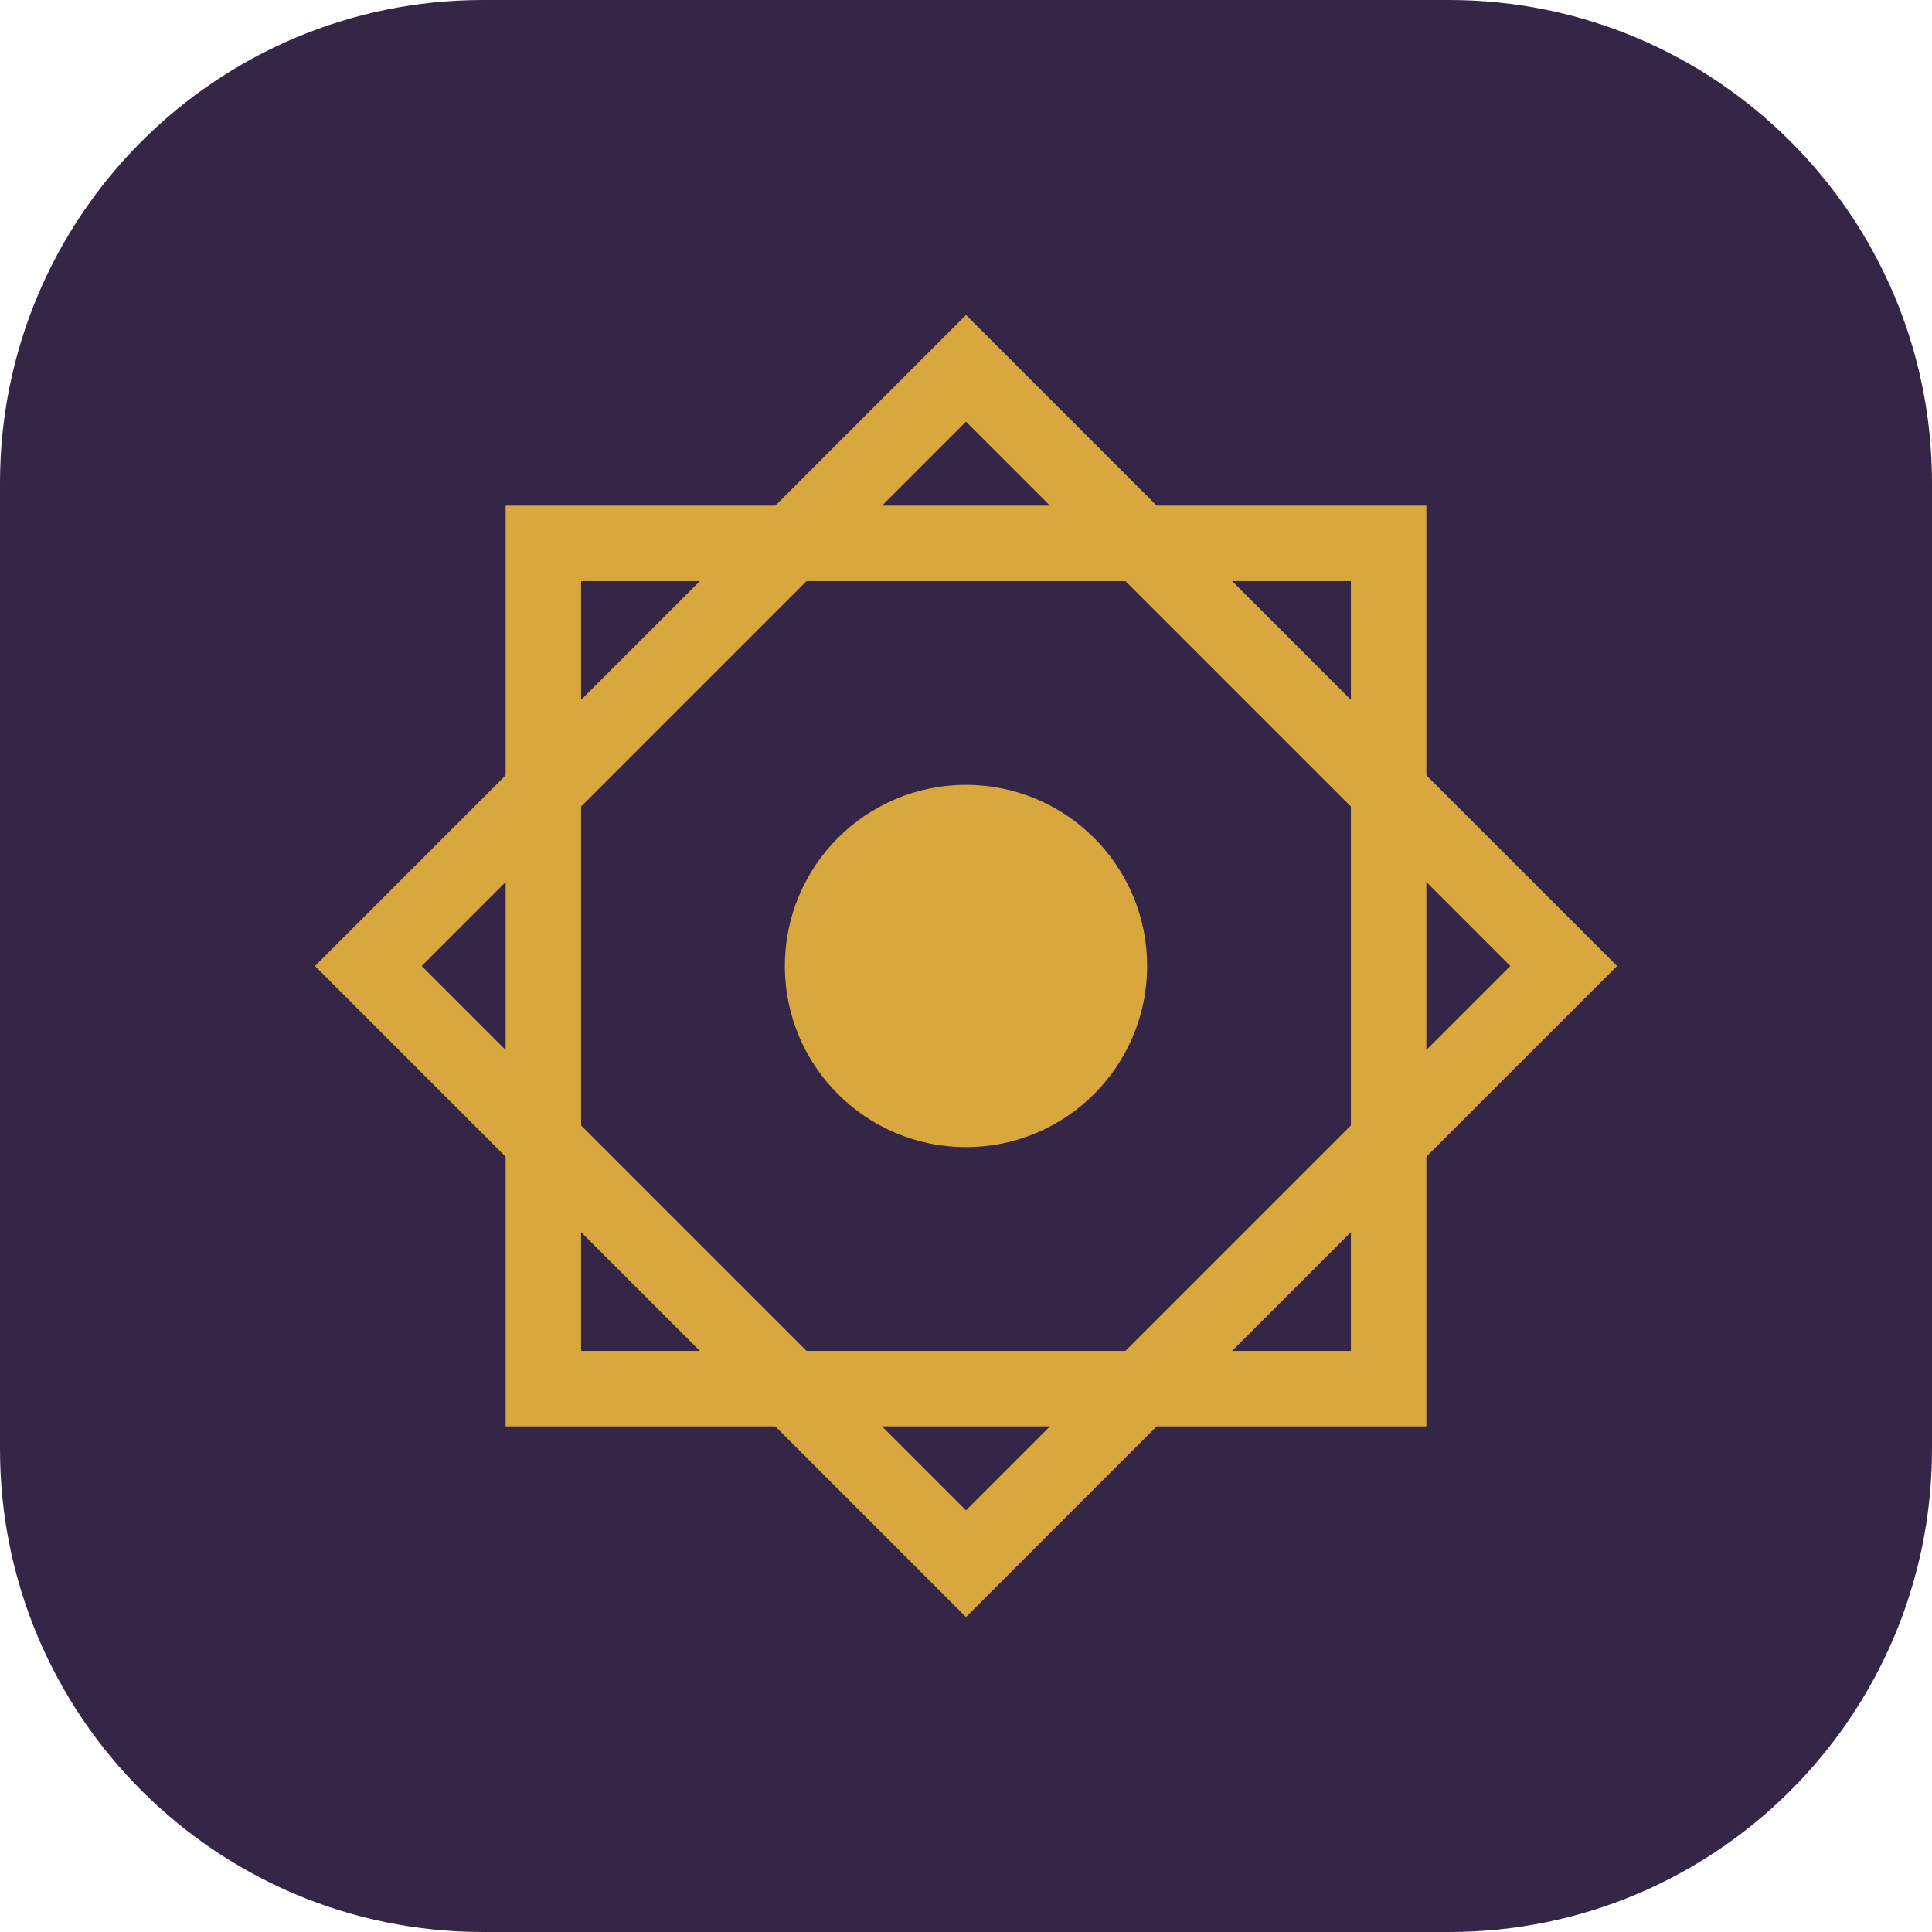
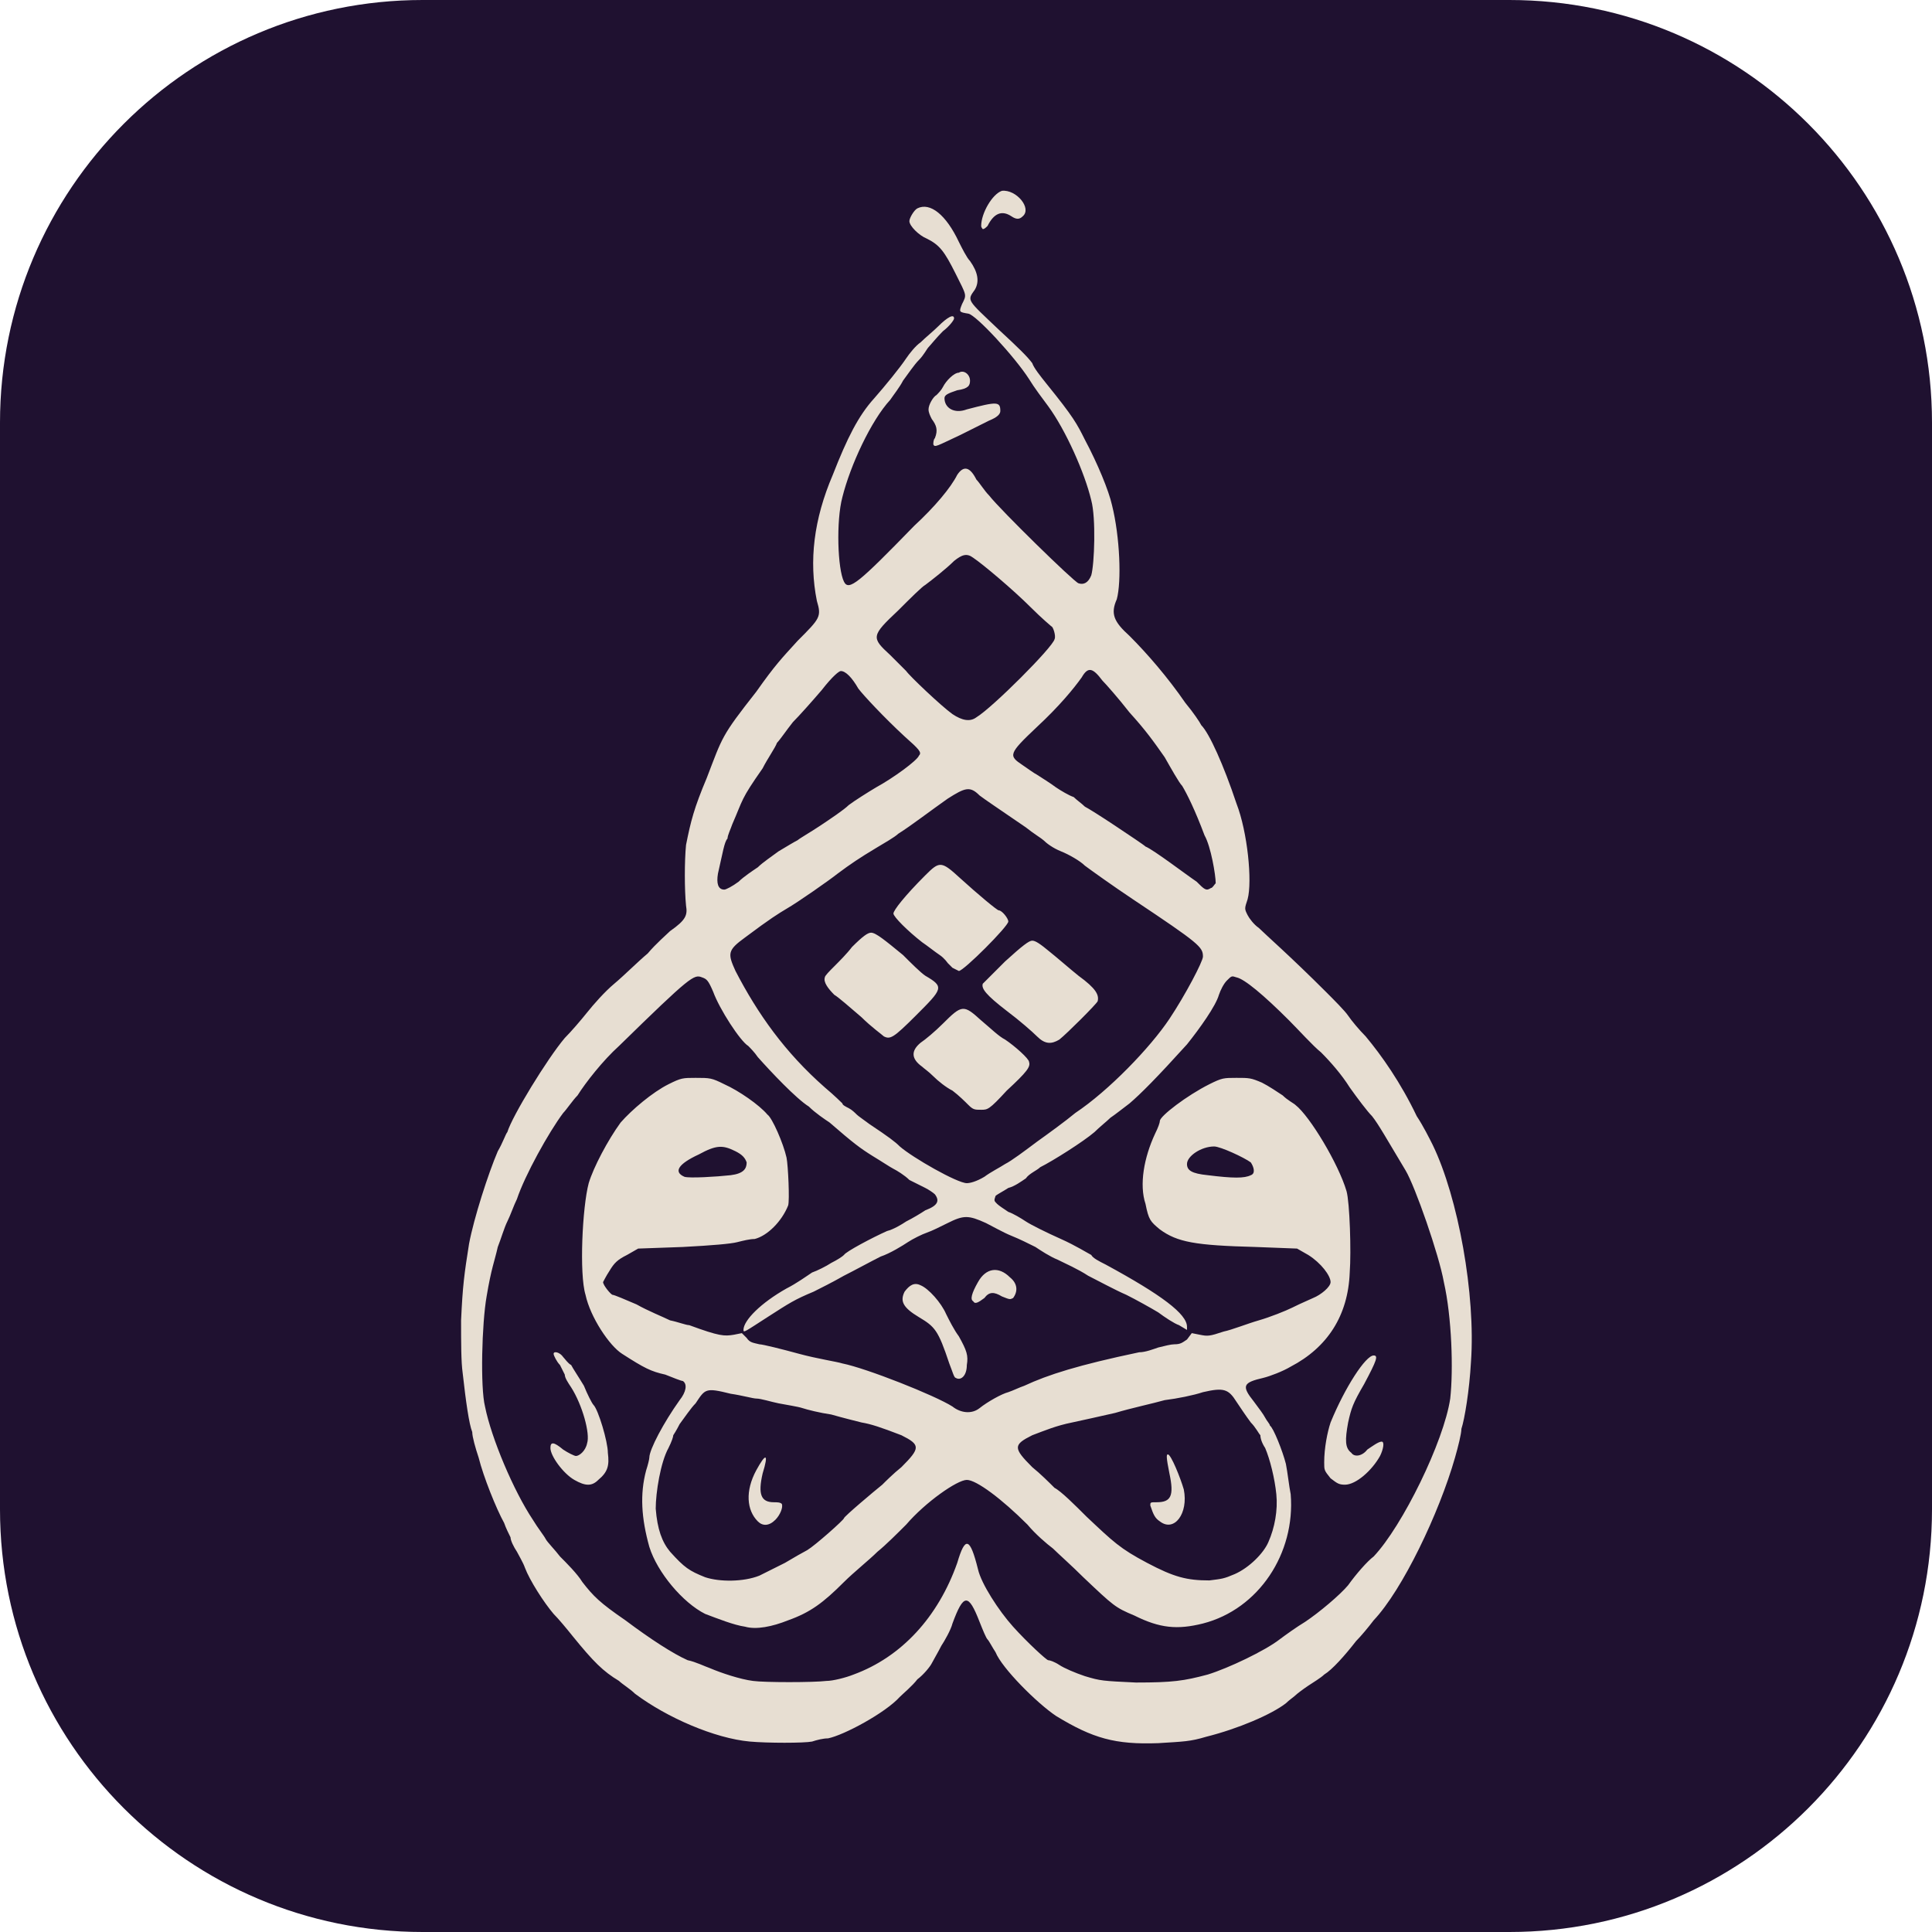
<svg xmlns="http://www.w3.org/2000/svg" viewBox="0 0 64 64">
-   <rect width="64" height="64" rx="16" fill="#352547" />
-   <rect x="18" y="18" width="28" height="28" fill="none" stroke="#d8a73e" stroke-width="2.5" />
-   <rect x="18" y="18" width="28" height="28" fill="none" stroke="#d8a73e" stroke-width="2.5" transform="rotate(45 32 32)" />
-   <circle cx="32" cy="32" r="6" fill="#d8a73e" />
+   <rect width="64" height="64" rx="14" fill="#1f1130" />
+   <path transform="translate(12.05 3.89) scale(0.05285)" fill="#e7ded2" fill-rule="evenodd" d="M242 1018C220 1016 190 1003 170 988C167 985 162 982 160 980C150 974 144 968 131 952C127 947 122 941 119 938C113 931 104 917 101 909C100 906 97 901 96 899C94 896 92 892 92 890C91 888 89 884 88 881C83 872 75 852 72 840C70 834 68 827 68 824C66 819 64 805 62 787C61 780 61 768 61 754C62 732 63 725 66 706C69 690 78 662 84 648C87 643 89 637 90 636C93 626 115 590 126 577C130 573 136 566 140 561C144 556 151 548 157 543C163 538 172 529 178 524C183 518 190 512 192 510C202 503 203 500 202 494C201 484 201 466 202 456C205 441 207 433 215 414C225 388 224 388 246 360C258 343 262 339 272 328C286 314 287 313 284 303C279 278 282 252 294 224C303 201 310 187 320 176C327 168 336 157 340 151C342 148 346 143 349 141C352 138 357 134 360 131C366 125 370 123 370 126C370 127 367 131 363 134C359 138 355 143 354 144C353 145 351 149 348 152C345 155 341 161 338 165C336 169 332 174 330 177C318 190 305 218 300 238C296 253 297 283 301 291C304 297 310 292 345 256C358 244 368 232 372 224C376 218 380 219 384 227C386 229 389 234 392 237C399 246 445 291 448 292C451 293 454 292 456 287C458 280 459 251 456 240C452 223 440 196 429 181C426 177 420 169 417 164C408 150 384 124 379 123C373 122 373 122 375 117C378 111 378 112 371 98C364 84 361 80 353 76C348 74 342 68 342 65C342 63 345 58 347 57C355 53 365 61 373 78C375 82 378 88 380 90C385 97 386 103 383 108C378 115 378 114 398 133C411 145 416 150 419 154C420 157 424 162 428 167C445 188 447 192 452 202C460 217 467 234 469 243C474 263 475 291 472 302C468 311 470 316 480 325C491 336 504 351 515 367C520 373 524 379 525 381C530 386 539 406 547 430C554 448 557 479 554 490C552 496 552 496 554 500C555 502 558 506 561 508C565 512 581 526 603 548C608 553 615 560 617 563C619 566 624 572 628 576C638 588 650 605 660 626C664 632 668 640 670 644C686 677 697 738 694 780C693 798 690 816 688 822C688 825 686 833 684 840C674 875 651 923 633 942C630 946 625 952 622 955C615 964 607 973 602 976C600 978 595 981 592 983C589 985 585 988 584 989C583 990 580 992 578 994C569 1001 548 1010 528 1015C518 1018 514 1018 498 1019C471 1020 457 1016 434 1002C422 994 400 972 396 962C394 959 392 955 391 954C390 953 388 948 386 943C379 925 376 925 369 944C368 948 364 955 362 958C360 962 357 967 356 969C355 971 351 976 347 979C344 983 338 988 336 990C327 1000 301 1014 291 1016C288 1016 284 1017 281 1018C276 1019 253 1019 242 1018ZM290 980C294 980 302 978 307 976C337 965 360 940 372 906C377 889 380 890 385 910C387 919 398 936 407 946C416 956 428 967 429 967C430 967 433 968 436 970C439 972 446 975 452 977C462 980 463 980 484 981C507 981 514 980 529 976C542 972 565 961 574 954C578 951 585 946 590 943C599 937 612 926 617 920C622 913 629 905 633 902C651 883 677 830 681 803C683 785 682 752 677 730C674 713 659 670 653 660C641 640 636 631 632 626C629 623 623 615 618 608C613 600 606 592 600 586C595 582 586 572 580 566C564 550 552 540 547 539C544 538 544 538 541 541C539 543 537 547 536 550C534 557 524 571 516 581C497 602 487 612 480 618C476 621 471 625 468 627C466 629 461 633 458 636C451 642 432 654 424 658C422 660 417 662 415 665C412 667 408 670 404 671C401 673 397 675 396 676C395 679 395 679 397 681C398 682 401 684 404 686C407 687 412 690 415 692C418 694 428 699 437 703C446 707 454 712 456 713C457 715 461 717 465 719C500 738 516 750 516 758L516 760L511 757C508 756 502 752 498 749C493 746 484 741 478 738C471 735 460 729 454 726C448 722 439 718 435 716C430 714 424 710 421 708C417 706 411 703 406 701C401 699 394 695 390 693C379 688 376 688 366 693C362 695 356 698 353 699C350 700 344 703 341 705C338 707 330 712 324 714C318 717 307 723 301 726C294 730 286 734 282 736C270 741 267 743 253 752C239 761 238 762 238 760C238 754 249 743 265 734C271 731 278 726 281 724C284 723 290 720 293 718C297 716 300 714 301 713C302 711 319 702 328 698C332 697 337 694 340 692C344 690 349 687 352 685C360 682 361 679 358 675C357 674 354 672 352 671C350 670 346 668 342 666C339 663 334 660 332 659C330 658 324 654 319 651C311 646 307 643 292 630C289 628 283 624 279 620C271 615 255 598 247 589C245 586 242 583 241 582C236 579 223 559 219 548C216 541 215 540 212 539C207 537 205 538 160 582C150 591 139 605 134 613C131 616 127 622 125 624C116 636 101 663 96 678C94 682 92 688 90 692C88 696 86 703 84 708C82 717 80 721 77 739C74 756 73 796 76 808C80 828 94 861 106 879C109 884 113 889 114 891C115 893 120 898 123 902C127 906 134 913 137 918C144 927 148 931 164 942C180 954 194 963 203 967C208 968 214 971 217 972C224 975 236 979 244 980C251 981 282 981 290 980ZM239 946C232 945 222 941 214 938C200 931 184 912 179 896C174 878 173 863 177 848C178 845 179 841 179 840C179 835 188 818 198 804C202 799 203 794 200 792C199 792 194 790 189 788C180 786 176 784 162 775C154 770 142 752 139 738C135 725 137 683 141 668C144 658 153 641 161 630C168 622 181 611 191 606C199 602 200 602 208 602C217 602 218 602 226 606C235 610 248 619 253 625C256 627 263 643 265 652C266 657 267 679 266 682C262 692 253 701 245 703C242 703 238 704 234 705C230 706 219 707 200 708L172 709L165 713C159 716 157 718 154 723C152 726 150 730 150 730C150 732 155 738 156 738C157 738 164 741 171 744C178 748 188 752 192 754C197 755 202 757 204 757C223 764 226 764 232 763L237 762L240 765C242 768 244 768 248 769C250 769 262 772 273 775C284 778 297 780 300 781C315 784 358 801 369 808C374 812 381 813 386 809C391 805 400 800 404 799C407 798 411 796 414 795C429 788 448 782 486 774C490 774 495 772 498 771C502 770 506 769 508 769C512 769 513 768 516 766L519 762L524 763C529 764 530 764 539 761C544 760 554 756 561 754C568 752 578 748 582 746C588 743 593 741 595 740C600 738 606 733 606 730C606 726 600 718 592 713L585 709L559 708C521 707 510 705 499 697C493 692 492 691 490 681C486 669 489 652 496 637C498 633 499 630 499 629C499 626 516 613 530 606C538 602 539 602 547 602C555 602 556 602 563 605C567 607 573 611 576 613C579 616 583 618 584 619C593 626 611 656 616 673C618 680 619 711 618 724C617 751 604 771 581 783C576 786 568 789 564 790C551 793 550 795 558 805C561 809 564 813 565 815C566 817 568 819 568 820C570 821 576 836 578 844C579 849 580 858 581 863C584 900 561 935 526 944C510 948 499 947 483 939C471 934 470 933 451 915C444 908 435 900 432 897C428 894 421 888 416 882C400 866 384 854 378 854C372 854 352 868 340 882C335 887 327 895 322 899C317 904 307 912 301 918C288 931 280 937 266 942C256 946 246 948 239 946ZM248 914C252 912 260 908 264 906C269 903 276 899 278 898C283 895 301 879 301 878C301 877 320 861 325 857C327 855 332 850 337 846C349 834 349 832 337 826C324 821 318 819 312 818C308 817 300 815 293 813C286 812 278 810 275 809C272 808 265 807 260 806C255 805 249 803 246 803C244 803 237 801 230 800C214 796 214 797 208 806C205 809 201 815 198 819C196 823 194 826 194 826C194 827 193 830 191 834C186 843 183 862 183 872C184 885 187 893 192 899C201 909 204 911 214 915C223 918 238 918 248 914ZM546 913C555 909 564 900 567 893C571 884 573 873 572 863C571 853 568 841 565 834C563 831 562 828 562 826C561 825 559 821 556 818C553 814 549 808 547 805C542 797 539 796 526 799C520 801 510 803 502 804C495 806 481 809 471 812C462 814 449 817 444 818C434 820 427 823 419 826C407 832 407 834 419 846C424 850 430 856 433 859C437 861 446 870 453 877C470 893 474 897 491 906C508 915 516 917 530 917C538 916 539 916 546 913ZM247 880C240 873 239 861 246 848C252 837 254 837 250 850C247 863 249 868 257 868C259 868 261 868 262 869C263 871 261 876 258 879C254 883 250 883 247 880ZM499 880C496 878 495 876 493 870C493 868 493 868 497 868C506 868 508 864 505 850C503 840 503 838 504 838C506 838 512 853 514 860C517 875 508 887 499 880ZM132 854C125 850 117 839 117 834C117 830 119 830 125 835C128 837 132 839 133 839C135 839 139 836 140 831C142 825 137 807 130 796C128 793 126 790 126 788C125 786 124 784 123 782C121 780 119 776 119 775C119 773 123 774 125 777C126 778 128 781 130 782C131 784 135 790 138 795C140 800 143 806 144 807C147 810 153 830 153 837C154 845 153 849 147 854C143 858 139 858 132 854ZM606 853C602 848 602 848 602 843C602 834 604 824 606 818C615 796 628 776 633 776C636 776 635 779 627 794C620 806 619 809 617 818C615 829 615 834 619 837C621 840 626 839 629 835C632 833 636 830 638 830C640 830 639 835 637 839C632 848 622 857 615 857C611 857 610 856 606 853ZM371 790C370 790 369 786 367 781C360 760 358 758 348 752C338 746 336 742 339 736C342 732 345 730 349 732C354 734 362 743 365 750C367 754 370 760 373 764C378 773 379 776 378 782C378 789 374 792 371 790ZM382 742C380 741 381 737 385 730C390 721 398 720 405 727C410 731 410 736 407 740C405 741 405 741 400 739C395 736 392 736 389 740C385 743 383 744 382 742ZM389 664C393 661 399 658 402 656C406 654 414 648 422 642C429 637 440 629 446 624C467 610 493 583 505 565C515 550 526 529 526 526C526 520 524 518 482 490C470 482 456 472 452 469C449 466 442 462 437 460C432 458 428 455 426 453C425 452 420 449 415 445C396 432 390 428 386 425C380 419 377 420 366 427C356 434 343 444 335 449C333 451 326 455 321 458C311 464 305 468 297 474C292 478 272 492 265 496C260 499 255 502 239 514C228 522 228 524 233 535C247 562 264 586 289 608C295 613 300 618 300 618C300 619 302 620 304 621C306 622 308 624 309 625C310 626 313 628 317 631C329 639 333 642 336 645C344 652 372 668 378 668C380 668 384 667 389 664ZM230 663C238 662 240 659 240 655C239 652 237 650 233 648C225 644 221 644 210 650C197 656 194 661 201 664C204 665 221 664 230 663ZM556 663C559 662 558 658 556 655C552 652 537 645 533 645C525 645 516 651 516 656C516 660 519 662 529 663C545 665 552 665 556 663ZM379 619C377 617 373 613 369 610C365 608 360 604 357 601C354 598 351 596 350 595C343 590 343 585 349 580C352 578 358 573 363 568C375 556 376 556 387 566C393 571 398 576 402 578C408 582 417 590 417 592C418 595 416 598 403 610C392 622 391 622 387 622C383 622 382 622 379 619ZM422 576C419 573 411 566 403 560C390 550 387 546 388 543C388 543 395 536 402 529C413 519 417 516 419 516C421 516 424 518 430 523C435 527 443 534 448 538C459 546 461 550 460 554C459 556 441 574 436 578C431 581 427 581 422 576ZM326 576C325 575 318 570 312 564C305 558 297 551 295 550C291 546 288 542 289 539C289 538 292 535 295 532C298 529 303 524 306 520C313 513 316 511 318 511C321 511 327 516 338 525C343 530 349 536 352 538C364 545 363 546 346 563C332 577 330 578 326 576ZM369 533C368 532 366 530 366 530C366 530 364 527 361 525C358 523 353 519 350 517C341 510 332 501 332 499C332 497 339 488 352 475C361 466 362 466 374 477C385 487 397 497 398 497C400 497 404 502 404 504C404 507 376 535 373 535C373 535 371 534 369 533ZM235 479C238 476 244 472 247 470C250 467 256 463 260 460C265 457 270 454 272 453C273 452 280 448 286 444C292 440 301 434 304 431C308 428 316 423 321 420C332 414 347 403 348 400C350 398 348 396 339 388C326 376 313 362 310 358C306 351 302 347 299 347C298 347 294 350 287 359C281 366 273 375 269 379C265 384 261 390 259 392C258 395 253 402 250 408C236 428 238 427 231 443C230 446 228 450 228 452C226 454 225 461 222 474C221 480 222 484 226 484C227 484 231 482 235 479ZM531 483C532 483 533 481 534 480C534 475 531 457 527 450C521 434 516 424 513 419C511 417 506 408 502 401C495 391 490 384 480 373C473 364 465 355 463 353C457 345 454 344 450 351C445 358 436 369 422 382C404 399 404 400 413 406C416 408 420 411 422 412C425 414 430 417 434 420C437 422 442 425 445 426C447 428 450 430 452 432C454 433 462 438 471 444C480 450 489 456 490 457C495 459 516 475 522 479C527 484 528 485 531 483ZM384 376C394 370 432 332 433 327C434 325 432 319 431 319C431 319 425 314 418 307C407 296 388 280 382 276C378 273 375 274 370 278C365 283 356 290 352 293C350 294 342 302 335 309C318 325 318 326 330 337C334 341 339 346 340 347C342 350 362 369 369 374C375 378 380 379 384 376ZM357 205C357 204 357 202 358 201C360 196 359 193 356 189C355 187 354 185 354 183C354 180 357 175 359 174C360 173 362 171 363 169C365 165 370 160 373 160C376 158 380 161 380 165C380 168 379 170 372 171C366 173 364 174 364 176C364 182 370 186 378 183C397 178 399 178 399 184C399 186 397 188 392 190C390 191 382 195 374 199C359 206 358 207 357 205ZM387 68C387 60 394 48 400 46C409 45 419 57 413 62C411 64 409 64 406 62C400 58 395 60 391 68C390 69 389 70 388 70C388 70 387 69 387 68Z" />
</svg>
